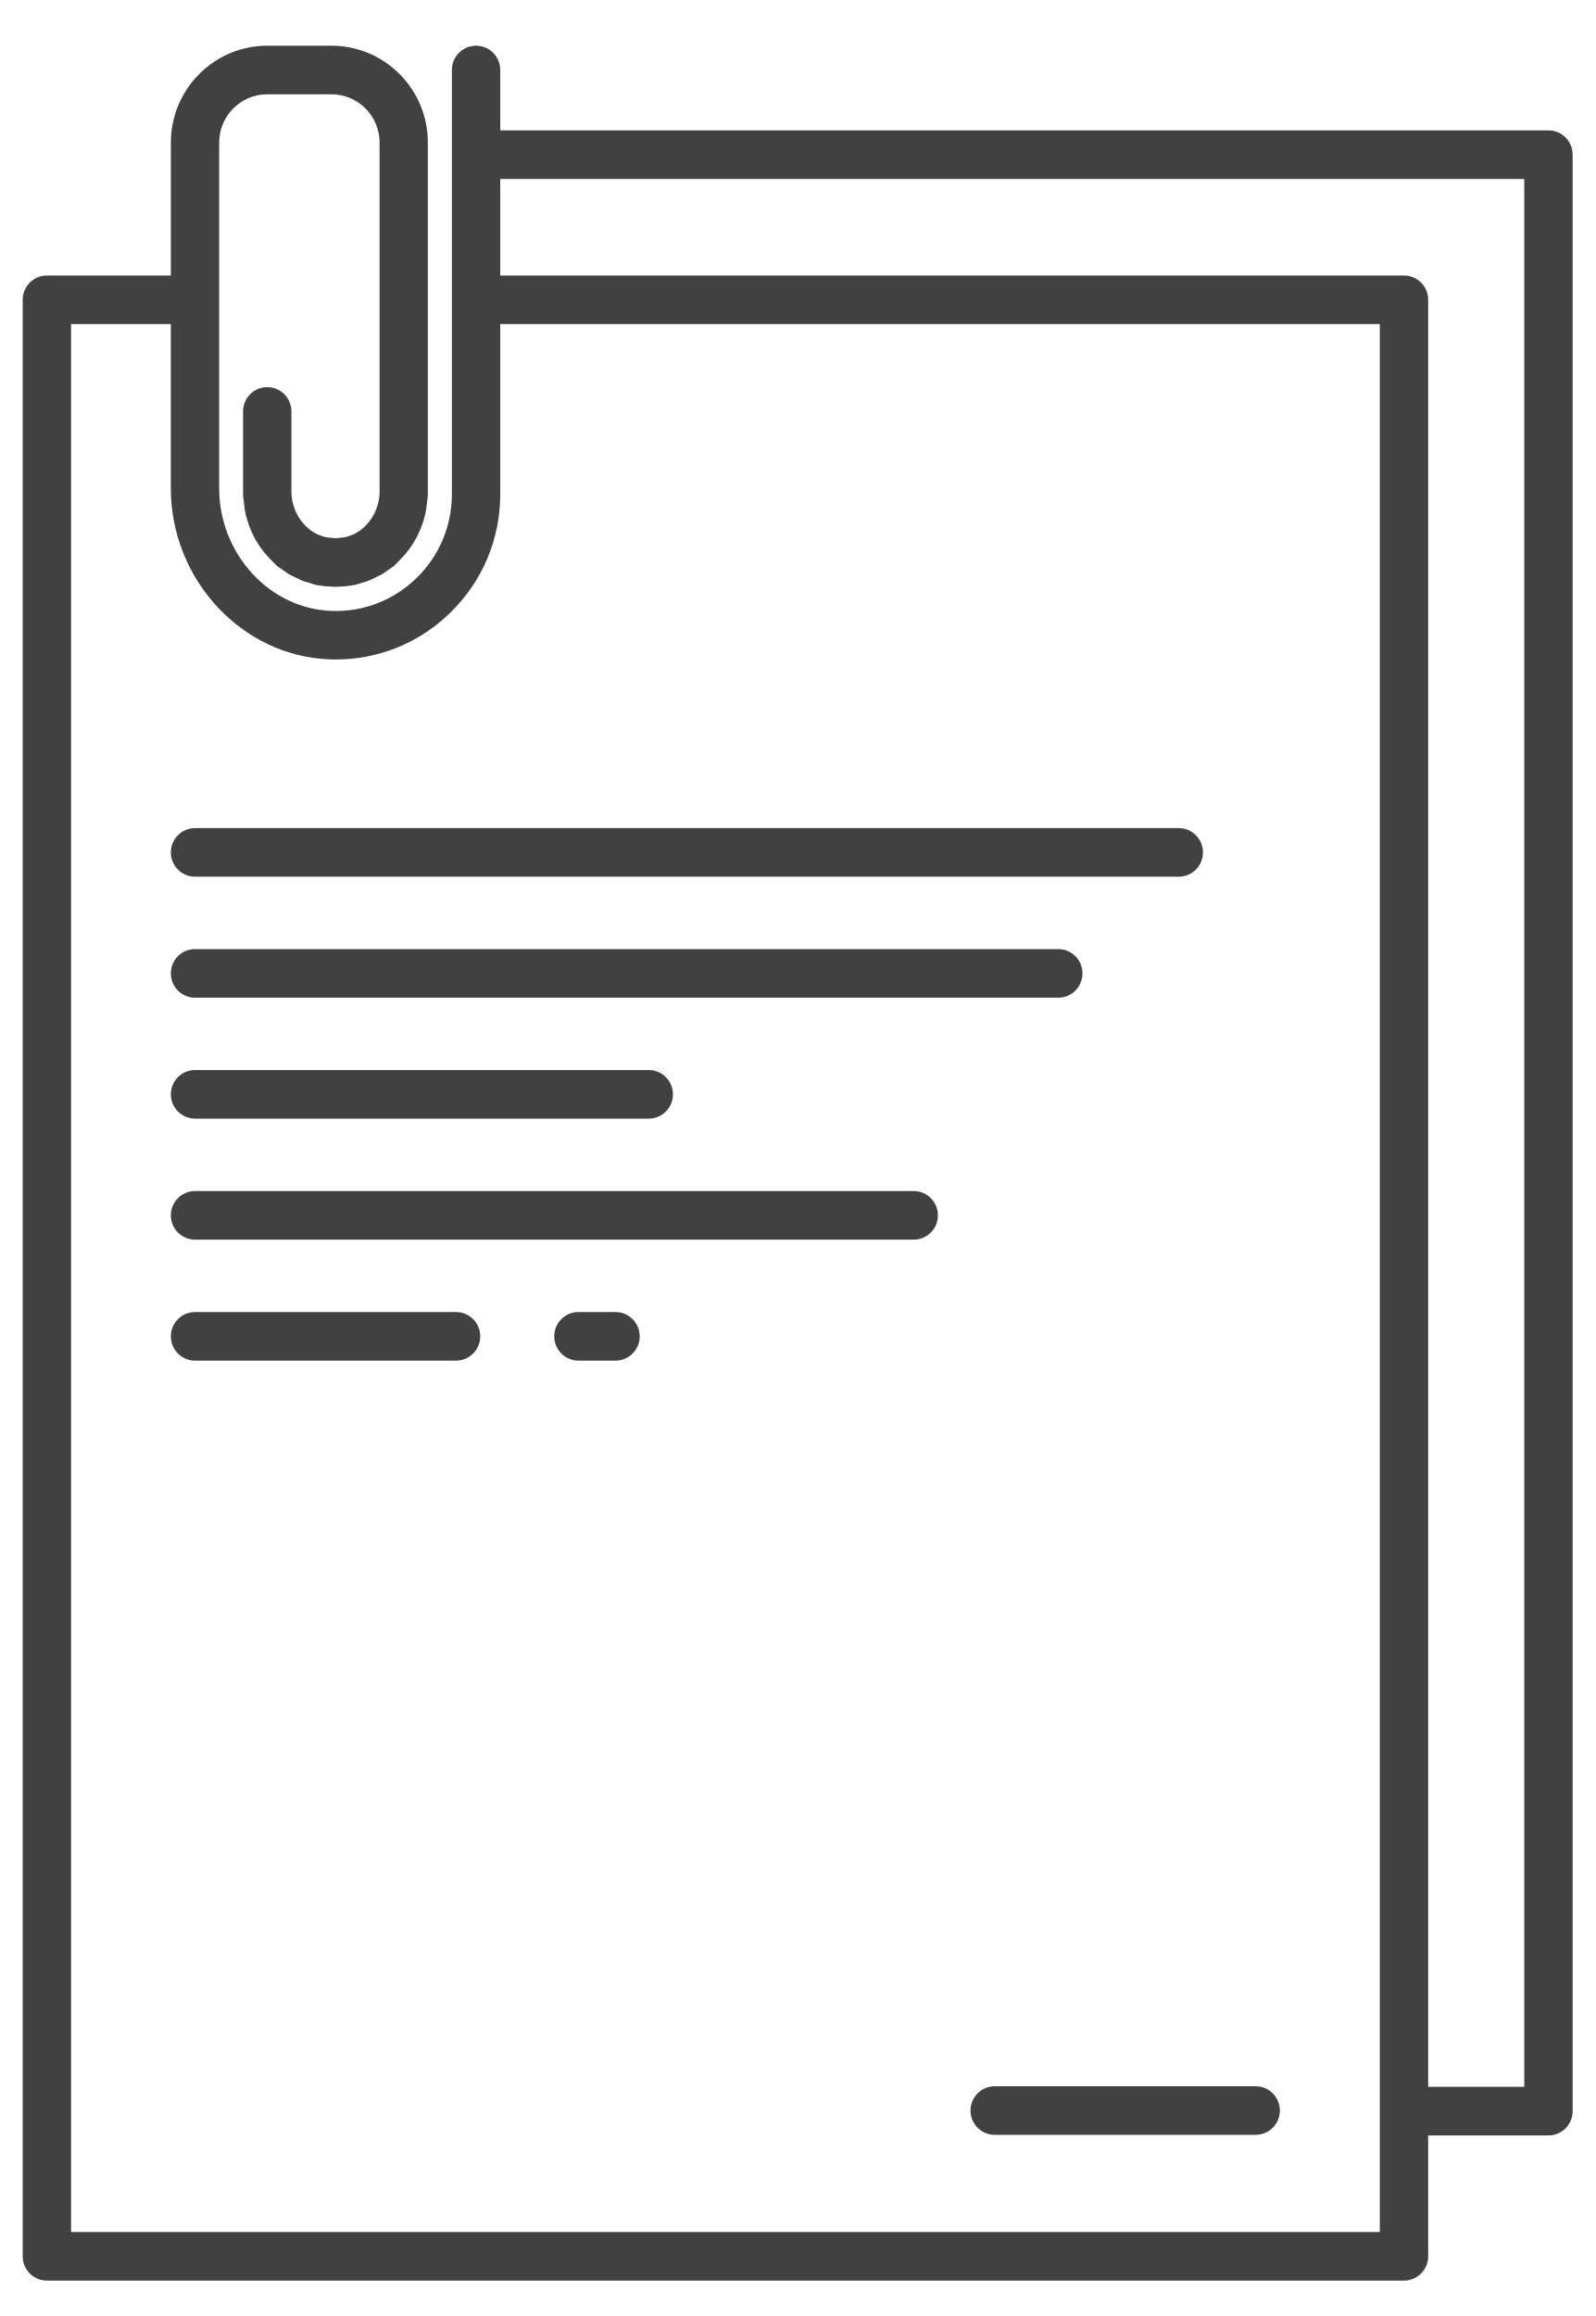
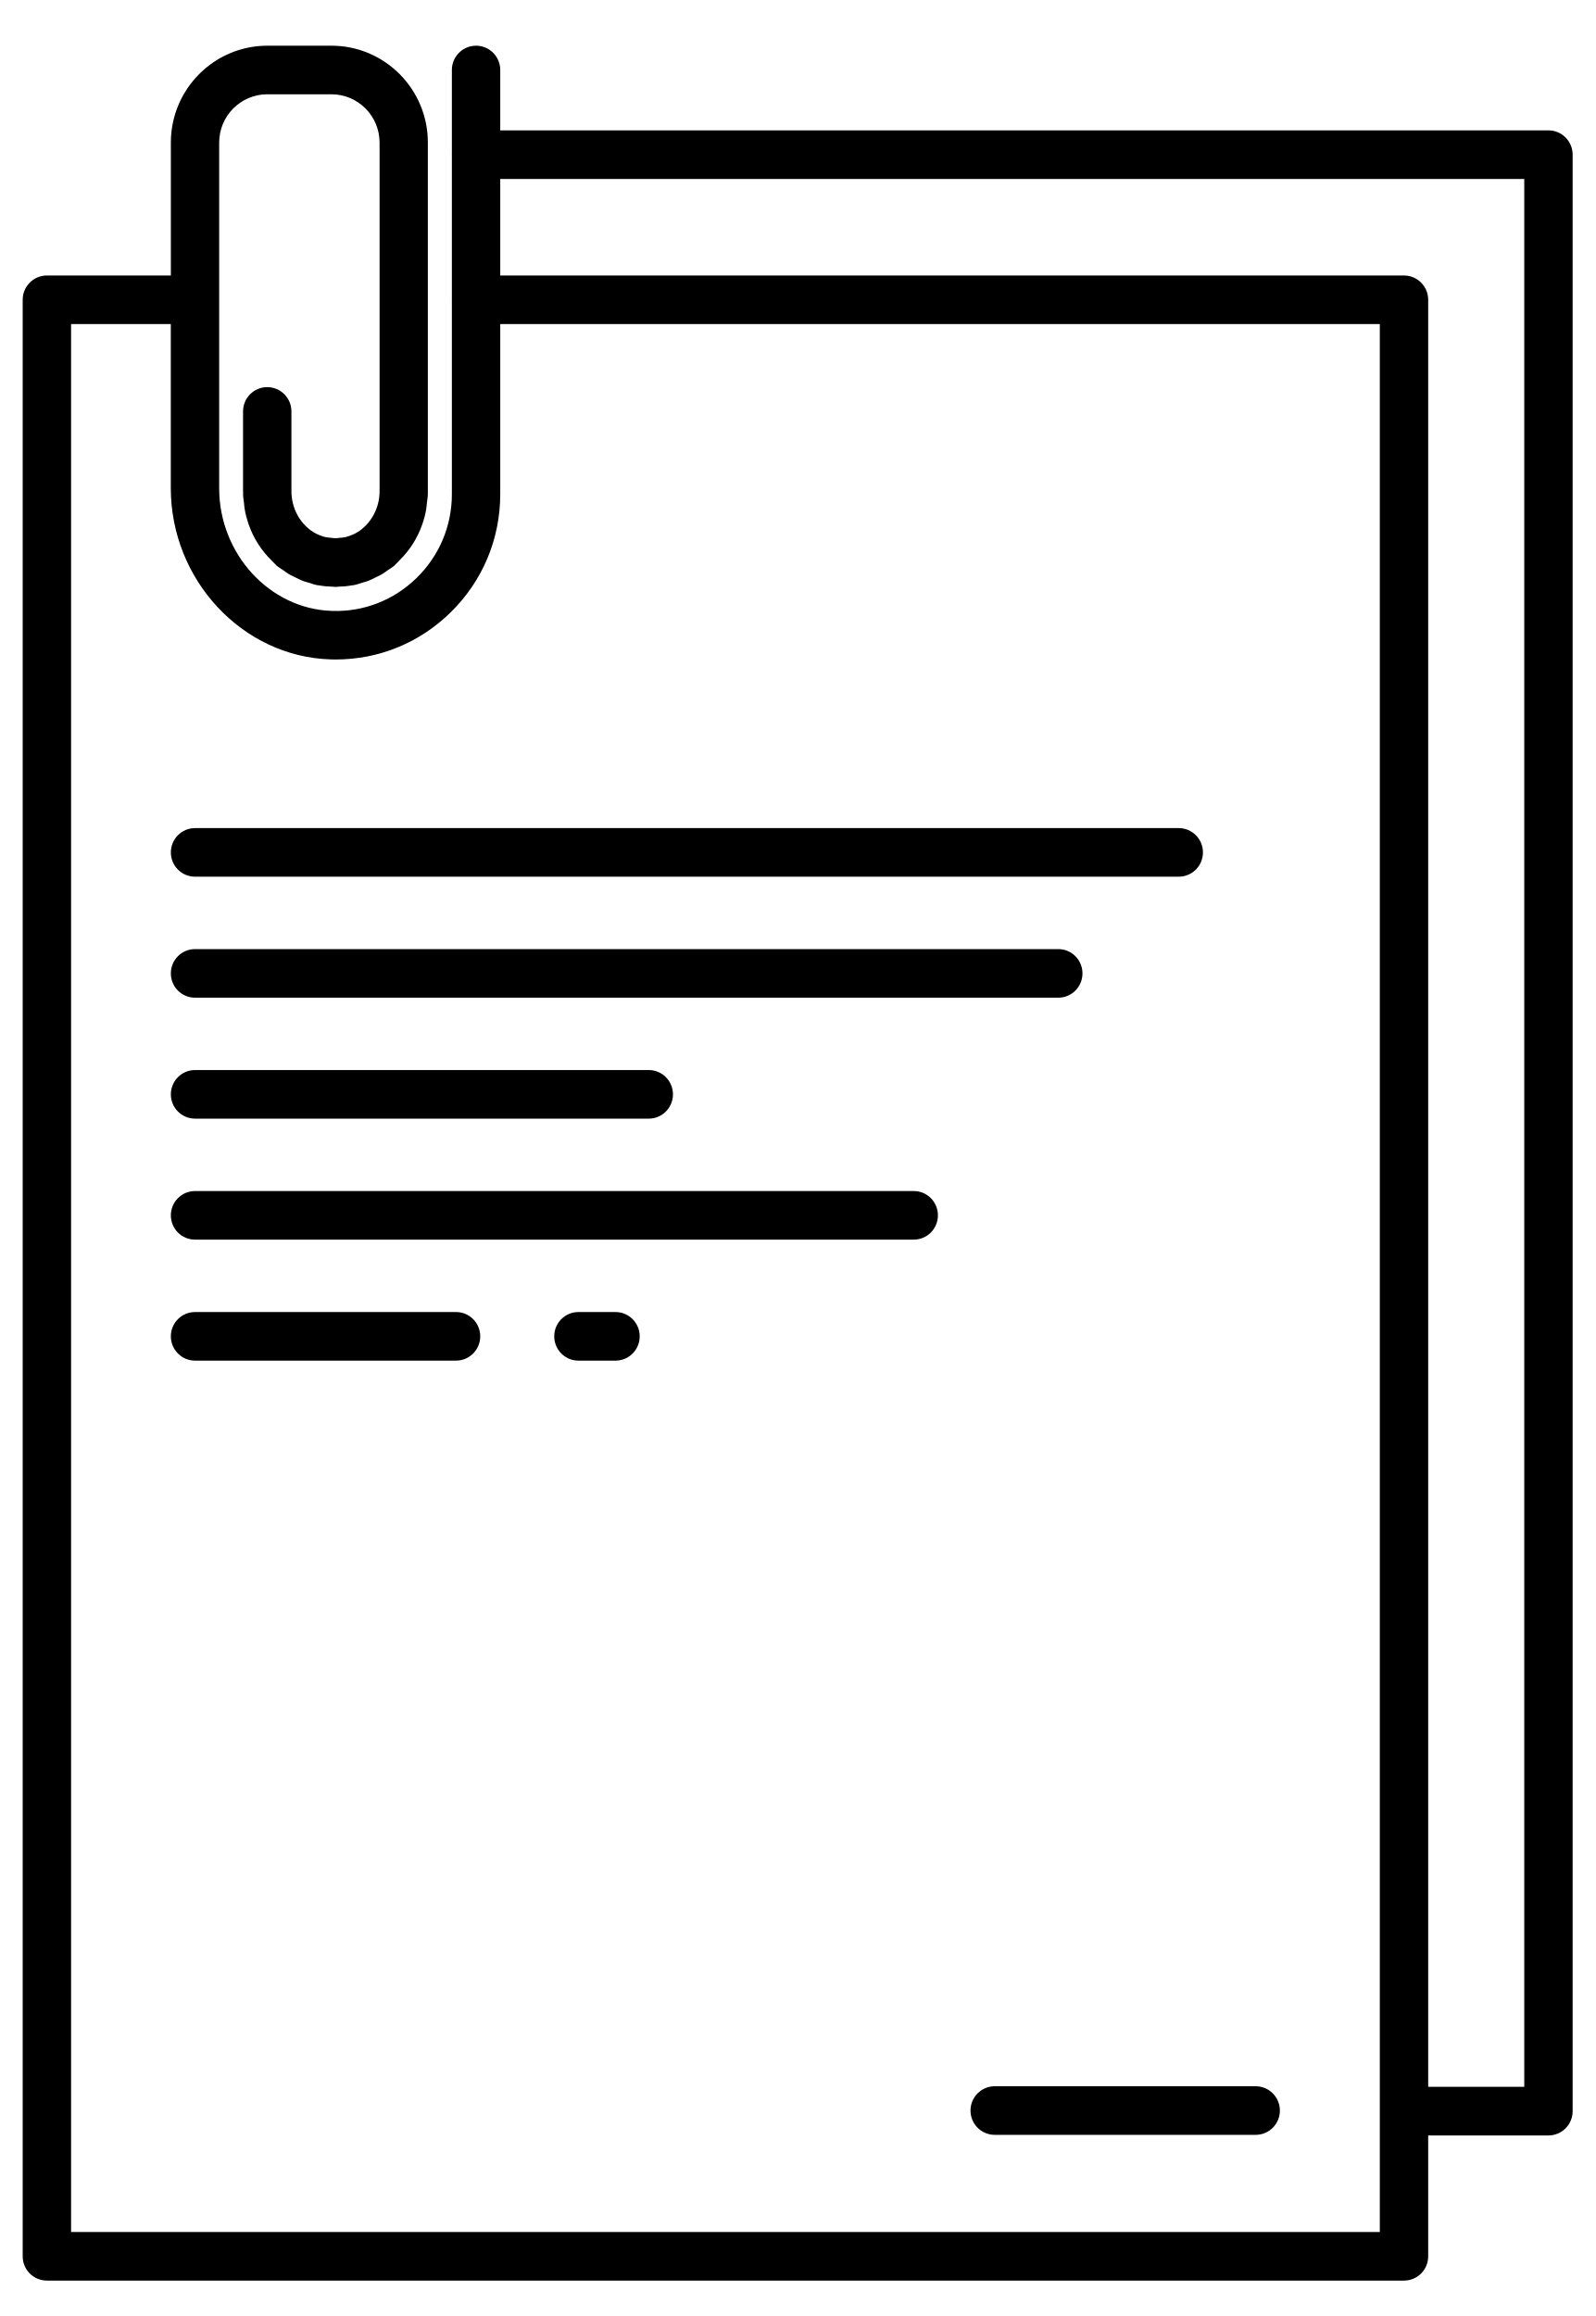
<svg xmlns="http://www.w3.org/2000/svg" width="31" height="45" viewBox="0 0 31 45" fill="none">
-   <path d="M0.911 44.312H27.283C27.543 44.312 27.753 44.101 27.753 43.84V41.492H30.09C30.35 41.492 30.56 41.28 30.56 41.02V3.005C30.56 2.745 30.35 2.533 30.09 2.533H9.721V1.36C9.721 1.1 9.511 0.888 9.251 0.888C8.991 0.888 8.781 1.1 8.781 1.36V2.998C8.781 3.001 8.779 3.003 8.779 3.006C8.779 3.008 8.781 3.01 8.781 3.013V5.819C8.781 5.822 8.779 5.823 8.779 5.826C8.779 5.829 8.781 5.83 8.781 5.833V9.601C8.781 10.22 8.537 10.799 8.094 11.231C7.652 11.662 7.066 11.892 6.45 11.87C5.242 11.833 4.259 10.764 4.259 9.486V2.771C4.259 2.253 4.678 1.832 5.194 1.832H6.441C6.957 1.832 7.376 2.253 7.376 2.771V3.005V9.547C7.376 9.859 7.223 10.144 6.994 10.309C6.974 10.322 6.955 10.336 6.935 10.347C6.916 10.358 6.896 10.368 6.876 10.378C6.833 10.398 6.79 10.415 6.745 10.427C6.736 10.43 6.728 10.433 6.719 10.435C6.681 10.444 6.641 10.447 6.602 10.45C6.575 10.453 6.549 10.457 6.523 10.457C6.487 10.457 6.452 10.452 6.417 10.448C6.386 10.445 6.354 10.443 6.324 10.436C6.311 10.433 6.298 10.428 6.285 10.425C6.244 10.413 6.204 10.398 6.165 10.38C6.144 10.369 6.123 10.359 6.103 10.347C6.083 10.335 6.064 10.322 6.045 10.309C5.815 10.144 5.663 9.86 5.663 9.547V7.994C5.663 7.733 5.453 7.522 5.193 7.522C4.933 7.522 4.723 7.733 4.723 7.994V9.547C4.723 9.56 4.725 9.572 4.726 9.584C4.726 9.589 4.723 9.594 4.723 9.6C4.723 9.658 4.736 9.713 4.741 9.77C4.746 9.812 4.748 9.854 4.755 9.894C4.771 9.992 4.797 10.085 4.828 10.177C4.83 10.183 4.832 10.188 4.834 10.194C4.925 10.455 5.074 10.691 5.275 10.887C5.3 10.912 5.322 10.939 5.349 10.963C5.359 10.972 5.367 10.983 5.377 10.992C5.419 11.027 5.465 11.053 5.509 11.083C5.544 11.107 5.577 11.133 5.612 11.155C5.649 11.176 5.688 11.193 5.725 11.212C5.782 11.241 5.84 11.27 5.9 11.293C5.932 11.304 5.964 11.311 5.997 11.321C6.053 11.338 6.107 11.359 6.165 11.37C6.175 11.372 6.185 11.371 6.195 11.373C6.288 11.39 6.382 11.398 6.478 11.4C6.491 11.401 6.504 11.404 6.517 11.404C6.518 11.404 6.519 11.404 6.519 11.404C6.519 11.404 6.521 11.404 6.521 11.404C6.535 11.404 6.549 11.4 6.562 11.4C6.656 11.398 6.75 11.39 6.841 11.373C6.852 11.371 6.862 11.372 6.872 11.37C6.933 11.359 6.989 11.337 7.047 11.319C7.077 11.31 7.107 11.304 7.136 11.293C7.198 11.271 7.256 11.241 7.314 11.212C7.351 11.193 7.389 11.177 7.425 11.156C7.461 11.134 7.495 11.108 7.529 11.084C7.573 11.054 7.619 11.027 7.66 10.993C7.671 10.984 7.678 10.973 7.688 10.964C7.715 10.94 7.738 10.912 7.763 10.887C7.964 10.69 8.112 10.455 8.203 10.195C8.205 10.189 8.207 10.183 8.209 10.178C8.241 10.085 8.266 9.992 8.282 9.895C8.289 9.854 8.291 9.812 8.296 9.771C8.301 9.714 8.314 9.658 8.314 9.6V9.548V3.005V2.771C8.316 1.733 7.475 0.888 6.442 0.888H5.194C4.161 0.888 3.32 1.733 3.32 2.771V5.353H0.911C0.651 5.353 0.441 5.565 0.441 5.825V43.84C0.441 44.101 0.651 44.312 0.911 44.312ZM29.62 3.477V40.547H27.753V5.825C27.753 5.565 27.543 5.353 27.283 5.353H9.721V3.477H29.62ZM1.381 6.297H3.319V9.484C3.319 11.268 4.711 12.76 6.422 12.812C6.456 12.813 6.489 12.814 6.521 12.814C7.358 12.814 8.146 12.494 8.749 11.906C9.376 11.295 9.721 10.476 9.721 9.599V6.297H26.813V41.012C26.813 41.015 26.812 41.017 26.812 41.02C26.812 41.022 26.813 41.024 26.813 41.027V43.368H1.381V6.297Z" fill="#414141" />
-   <path d="M3.79 17.034H22.906C23.166 17.034 23.376 16.823 23.376 16.562C23.376 16.302 23.166 16.09 22.906 16.09H3.79C3.53 16.09 3.32 16.302 3.32 16.562C3.32 16.823 3.53 17.034 3.79 17.034Z" fill="#414141" />
-   <path d="M3.79 19.385H20.565C20.825 19.385 21.035 19.174 21.035 18.913C21.035 18.652 20.825 18.441 20.565 18.441H3.79C3.53 18.441 3.32 18.652 3.32 18.913C3.32 19.174 3.53 19.385 3.79 19.385Z" fill="#414141" />
-   <path d="M3.79 21.735H12.607C12.867 21.735 13.077 21.524 13.077 21.263C13.077 21.003 12.867 20.791 12.607 20.791H3.79C3.53 20.791 3.32 21.003 3.32 21.263C3.32 21.524 3.53 21.735 3.79 21.735Z" fill="#414141" />
-   <path d="M17.756 23.142H3.79C3.53 23.142 3.32 23.354 3.32 23.614C3.32 23.875 3.53 24.086 3.79 24.086H17.756C18.016 24.086 18.226 23.875 18.226 23.614C18.226 23.354 18.016 23.142 17.756 23.142Z" fill="#414141" />
-   <path d="M8.862 25.493H3.79C3.53 25.493 3.32 25.704 3.32 25.965C3.32 26.225 3.53 26.437 3.79 26.437H8.862C9.122 26.437 9.332 26.225 9.332 25.965C9.332 25.704 9.122 25.493 8.862 25.493Z" fill="#414141" />
-   <path d="M24.401 40.536H19.329C19.07 40.536 18.859 40.748 18.859 41.008C18.859 41.269 19.07 41.48 19.329 41.48H24.401C24.661 41.48 24.871 41.269 24.871 41.008C24.871 40.748 24.661 40.536 24.401 40.536Z" fill="#414141" />
-   <path d="M11.961 25.493H11.239C10.98 25.493 10.77 25.704 10.77 25.965C10.77 26.225 10.98 26.437 11.239 26.437H11.961C12.221 26.437 12.431 26.225 12.431 25.965C12.431 25.704 12.22 25.493 11.961 25.493Z" fill="#414141" />
+   <path d="M0.911 44.312H27.283C27.543 44.312 27.753 44.101 27.753 43.84V41.492H30.09C30.35 41.492 30.56 41.28 30.56 41.02V3.005C30.56 2.745 30.35 2.533 30.09 2.533H9.721V1.36C9.721 1.1 9.511 0.888 9.251 0.888C8.991 0.888 8.781 1.1 8.781 1.36V2.998C8.781 3.001 8.779 3.003 8.779 3.006C8.779 3.008 8.781 3.01 8.781 3.013V5.819C8.781 5.822 8.779 5.823 8.779 5.826C8.779 5.829 8.781 5.83 8.781 5.833V9.601C8.781 10.22 8.537 10.799 8.094 11.231C7.652 11.662 7.066 11.892 6.45 11.87C5.242 11.833 4.259 10.764 4.259 9.486V2.771C4.259 2.253 4.678 1.832 5.194 1.832H6.441C6.957 1.832 7.376 2.253 7.376 2.771V3.005V9.547C7.376 9.859 7.223 10.144 6.994 10.309C6.974 10.322 6.955 10.336 6.935 10.347C6.916 10.358 6.896 10.368 6.876 10.378C6.833 10.398 6.79 10.415 6.745 10.427C6.736 10.43 6.728 10.433 6.719 10.435C6.681 10.444 6.641 10.447 6.602 10.45C6.575 10.453 6.549 10.457 6.523 10.457C6.487 10.457 6.452 10.452 6.417 10.448C6.386 10.445 6.354 10.443 6.324 10.436C6.311 10.433 6.298 10.428 6.285 10.425C6.244 10.413 6.204 10.398 6.165 10.38C6.144 10.369 6.123 10.359 6.103 10.347C6.083 10.335 6.064 10.322 6.045 10.309C5.815 10.144 5.663 9.86 5.663 9.547V7.994C5.663 7.733 5.453 7.522 5.193 7.522C4.933 7.522 4.723 7.733 4.723 7.994V9.547C4.723 9.56 4.725 9.572 4.726 9.584C4.726 9.589 4.723 9.594 4.723 9.6C4.723 9.658 4.736 9.713 4.741 9.77C4.746 9.812 4.748 9.854 4.755 9.894C4.771 9.992 4.797 10.085 4.828 10.177C4.83 10.183 4.832 10.188 4.834 10.194C4.925 10.455 5.074 10.691 5.275 10.887C5.3 10.912 5.322 10.939 5.349 10.963C5.359 10.972 5.367 10.983 5.377 10.992C5.419 11.027 5.465 11.053 5.509 11.083C5.544 11.107 5.577 11.133 5.612 11.155C5.649 11.176 5.688 11.193 5.725 11.212C5.782 11.241 5.84 11.27 5.9 11.293C5.932 11.304 5.964 11.311 5.997 11.321C6.053 11.338 6.107 11.359 6.165 11.37C6.175 11.372 6.185 11.371 6.195 11.373C6.288 11.39 6.382 11.398 6.478 11.4C6.491 11.401 6.504 11.404 6.517 11.404C6.518 11.404 6.519 11.404 6.519 11.404C6.519 11.404 6.521 11.404 6.521 11.404C6.535 11.404 6.549 11.4 6.562 11.4C6.656 11.398 6.75 11.39 6.841 11.373C6.852 11.371 6.862 11.372 6.872 11.37C6.933 11.359 6.989 11.337 7.047 11.319C7.077 11.31 7.107 11.304 7.136 11.293C7.198 11.271 7.256 11.241 7.314 11.212C7.351 11.193 7.389 11.177 7.425 11.156C7.461 11.134 7.495 11.108 7.529 11.084C7.573 11.054 7.619 11.027 7.66 10.993C7.671 10.984 7.678 10.973 7.688 10.964C7.715 10.94 7.738 10.912 7.763 10.887C7.964 10.69 8.112 10.455 8.203 10.195C8.205 10.189 8.207 10.183 8.209 10.178C8.241 10.085 8.266 9.992 8.282 9.895C8.289 9.854 8.291 9.812 8.296 9.771C8.301 9.714 8.314 9.658 8.314 9.6V9.548V3.005V2.771C8.316 1.733 7.475 0.888 6.442 0.888H5.194C4.161 0.888 3.32 1.733 3.32 2.771V5.353H0.911C0.651 5.353 0.441 5.565 0.441 5.825V43.84C0.441 44.101 0.651 44.312 0.911 44.312ZM29.62 3.477V40.547H27.753V5.825C27.753 5.565 27.543 5.353 27.283 5.353H9.721V3.477H29.62ZM1.381 6.297H3.319V9.484C3.319 11.268 4.711 12.76 6.422 12.812C6.456 12.813 6.489 12.814 6.521 12.814C7.358 12.814 8.146 12.494 8.749 11.906C9.376 11.295 9.721 10.476 9.721 9.599V6.297H26.813V41.012C26.813 41.015 26.812 41.017 26.812 41.02C26.812 41.022 26.813 41.024 26.813 41.027V43.368H1.381V6.297Z" fill="currentColor" />
+   <path d="M3.79 17.034H22.906C23.166 17.034 23.376 16.823 23.376 16.562C23.376 16.302 23.166 16.09 22.906 16.09H3.79C3.53 16.09 3.32 16.302 3.32 16.562C3.32 16.823 3.53 17.034 3.79 17.034Z" fill="currentColor" />
+   <path d="M3.79 19.385H20.565C20.825 19.385 21.035 19.174 21.035 18.913C21.035 18.652 20.825 18.441 20.565 18.441H3.79C3.53 18.441 3.32 18.652 3.32 18.913C3.32 19.174 3.53 19.385 3.79 19.385Z" fill="currentColor" />
+   <path d="M3.79 21.735H12.607C12.867 21.735 13.077 21.524 13.077 21.263C13.077 21.003 12.867 20.791 12.607 20.791H3.79C3.53 20.791 3.32 21.003 3.32 21.263C3.32 21.524 3.53 21.735 3.79 21.735Z" fill="currentColor" />
+   <path d="M17.756 23.142H3.79C3.53 23.142 3.32 23.354 3.32 23.614C3.32 23.875 3.53 24.086 3.79 24.086H17.756C18.016 24.086 18.226 23.875 18.226 23.614C18.226 23.354 18.016 23.142 17.756 23.142Z" fill="currentColor" />
+   <path d="M8.862 25.493H3.79C3.53 25.493 3.32 25.704 3.32 25.965C3.32 26.225 3.53 26.437 3.79 26.437H8.862C9.122 26.437 9.332 26.225 9.332 25.965C9.332 25.704 9.122 25.493 8.862 25.493Z" fill="currentColor" />
+   <path d="M24.401 40.536H19.329C19.07 40.536 18.859 40.748 18.859 41.008C18.859 41.269 19.07 41.48 19.329 41.48H24.401C24.661 41.48 24.871 41.269 24.871 41.008C24.871 40.748 24.661 40.536 24.401 40.536Z" fill="currentColor" />
+   <path d="M11.961 25.493H11.239C10.98 25.493 10.77 25.704 10.77 25.965C10.77 26.225 10.98 26.437 11.239 26.437H11.961C12.221 26.437 12.431 26.225 12.431 25.965C12.431 25.704 12.22 25.493 11.961 25.493Z" fill="currentColor" />
</svg>
